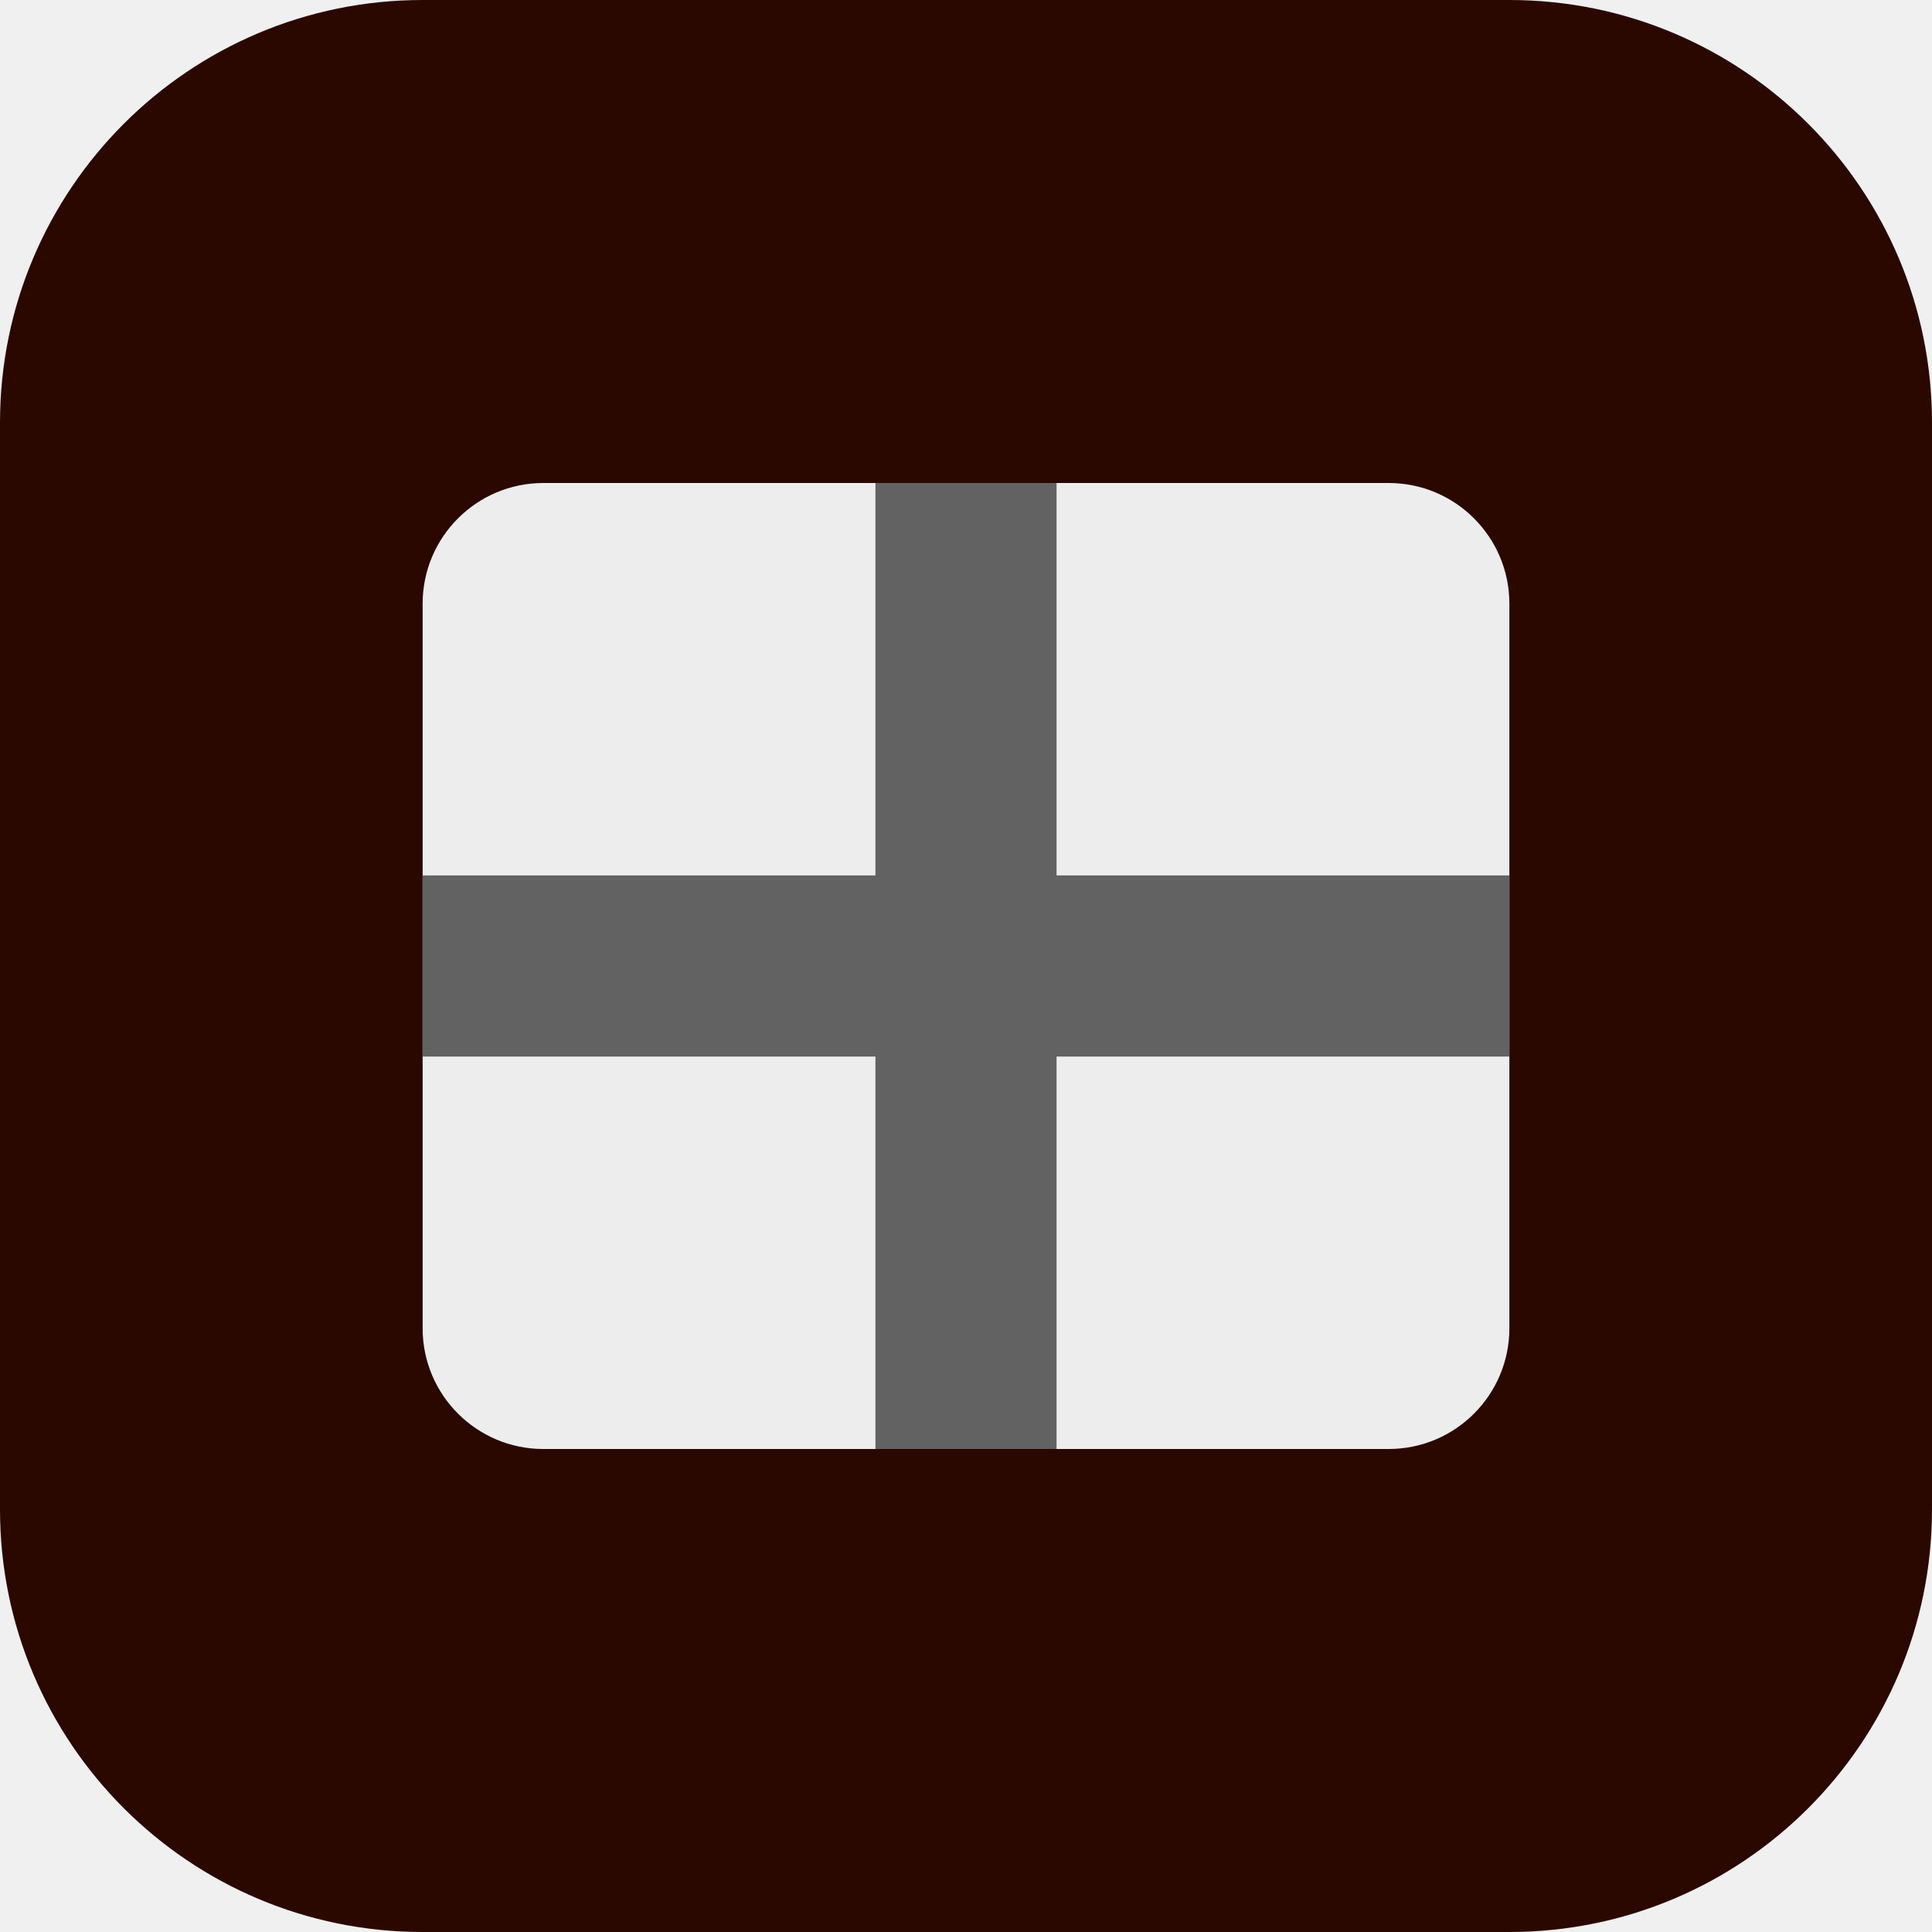
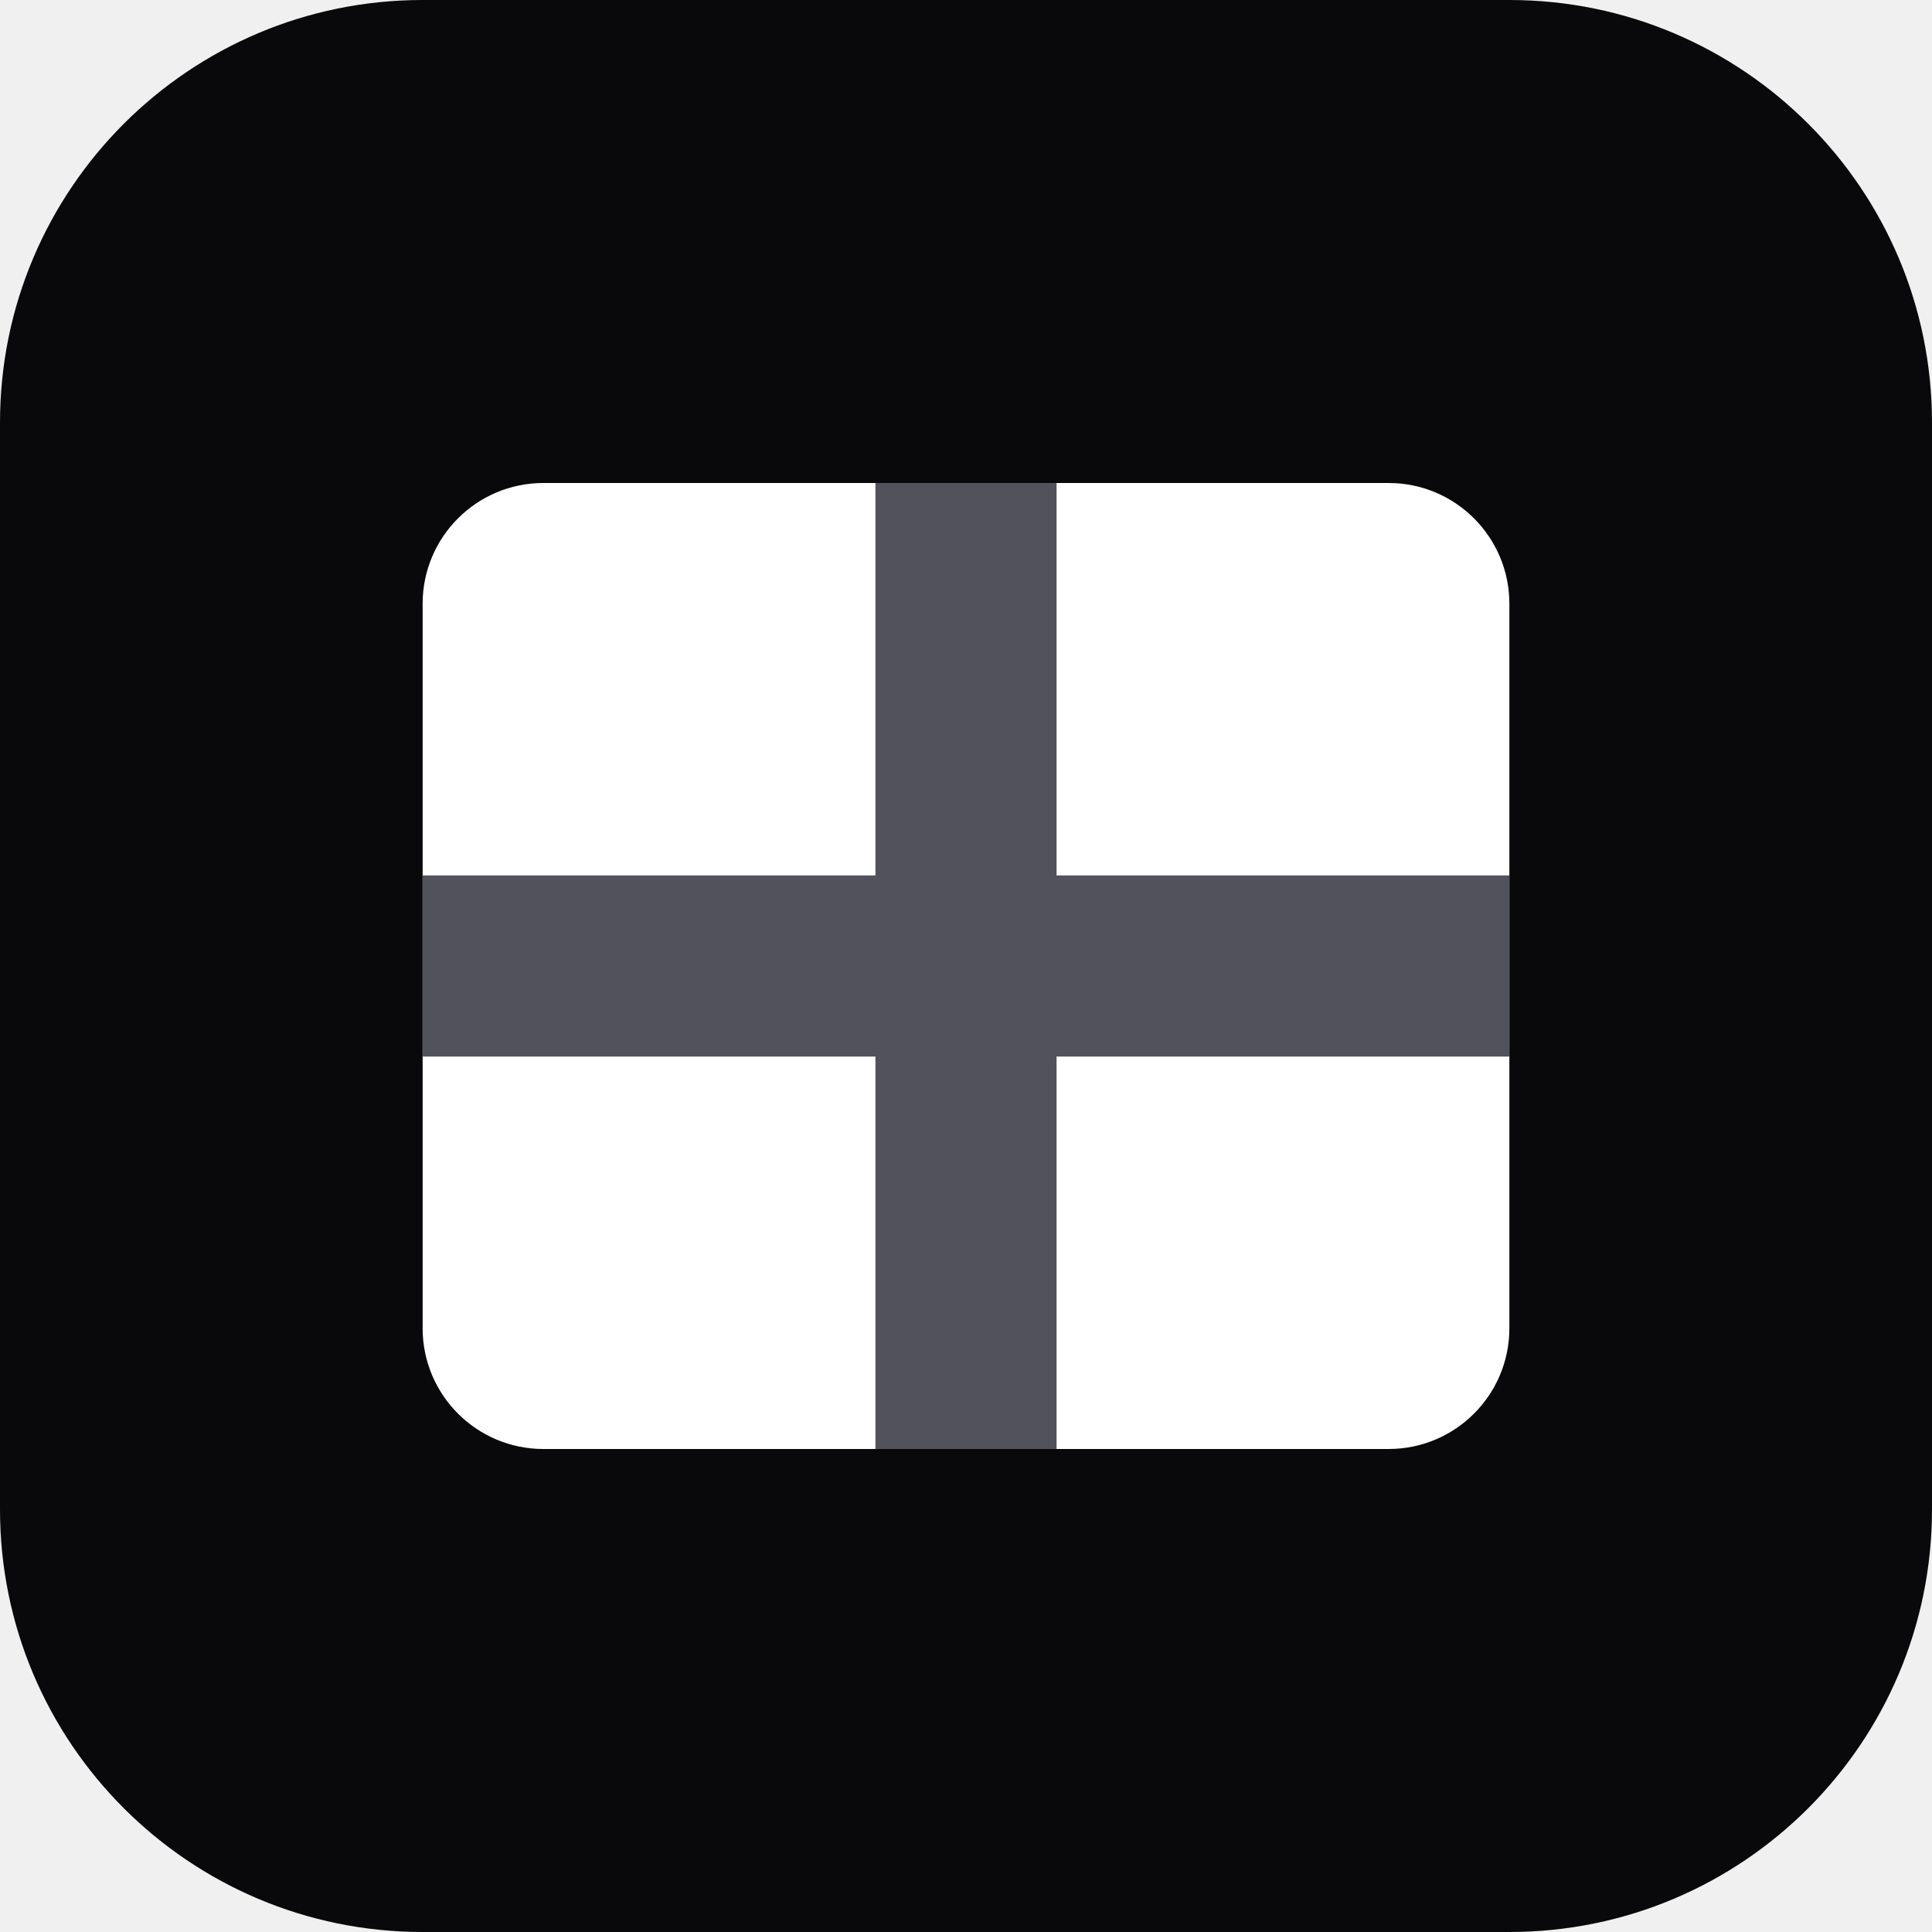
<svg xmlns="http://www.w3.org/2000/svg" viewBox="0 0 32 32">
-   <rect width="32" height="32" rx="7" fill="#2A0800" />
-   <rect x="7" y="8" width="18" height="16" rx="2" fill="#EDEDED" />
-   <rect x="14.5" y="8" width="3" height="16" fill="#626262" />
-   <rect x="7" y="14.5" width="18" height="3" fill="#626262" />
+   <rect width="32" height="32" rx="7" fill="#09090B" />
+   <rect x="7" y="8" width="18" height="16" rx="2" fill="#FFFFFF" />
+   <rect x="14.5" y="8" width="3" height="16" fill="#52525B" />
+   <rect x="7" y="14.5" width="18" height="3" fill="#52525B" />
</svg>
